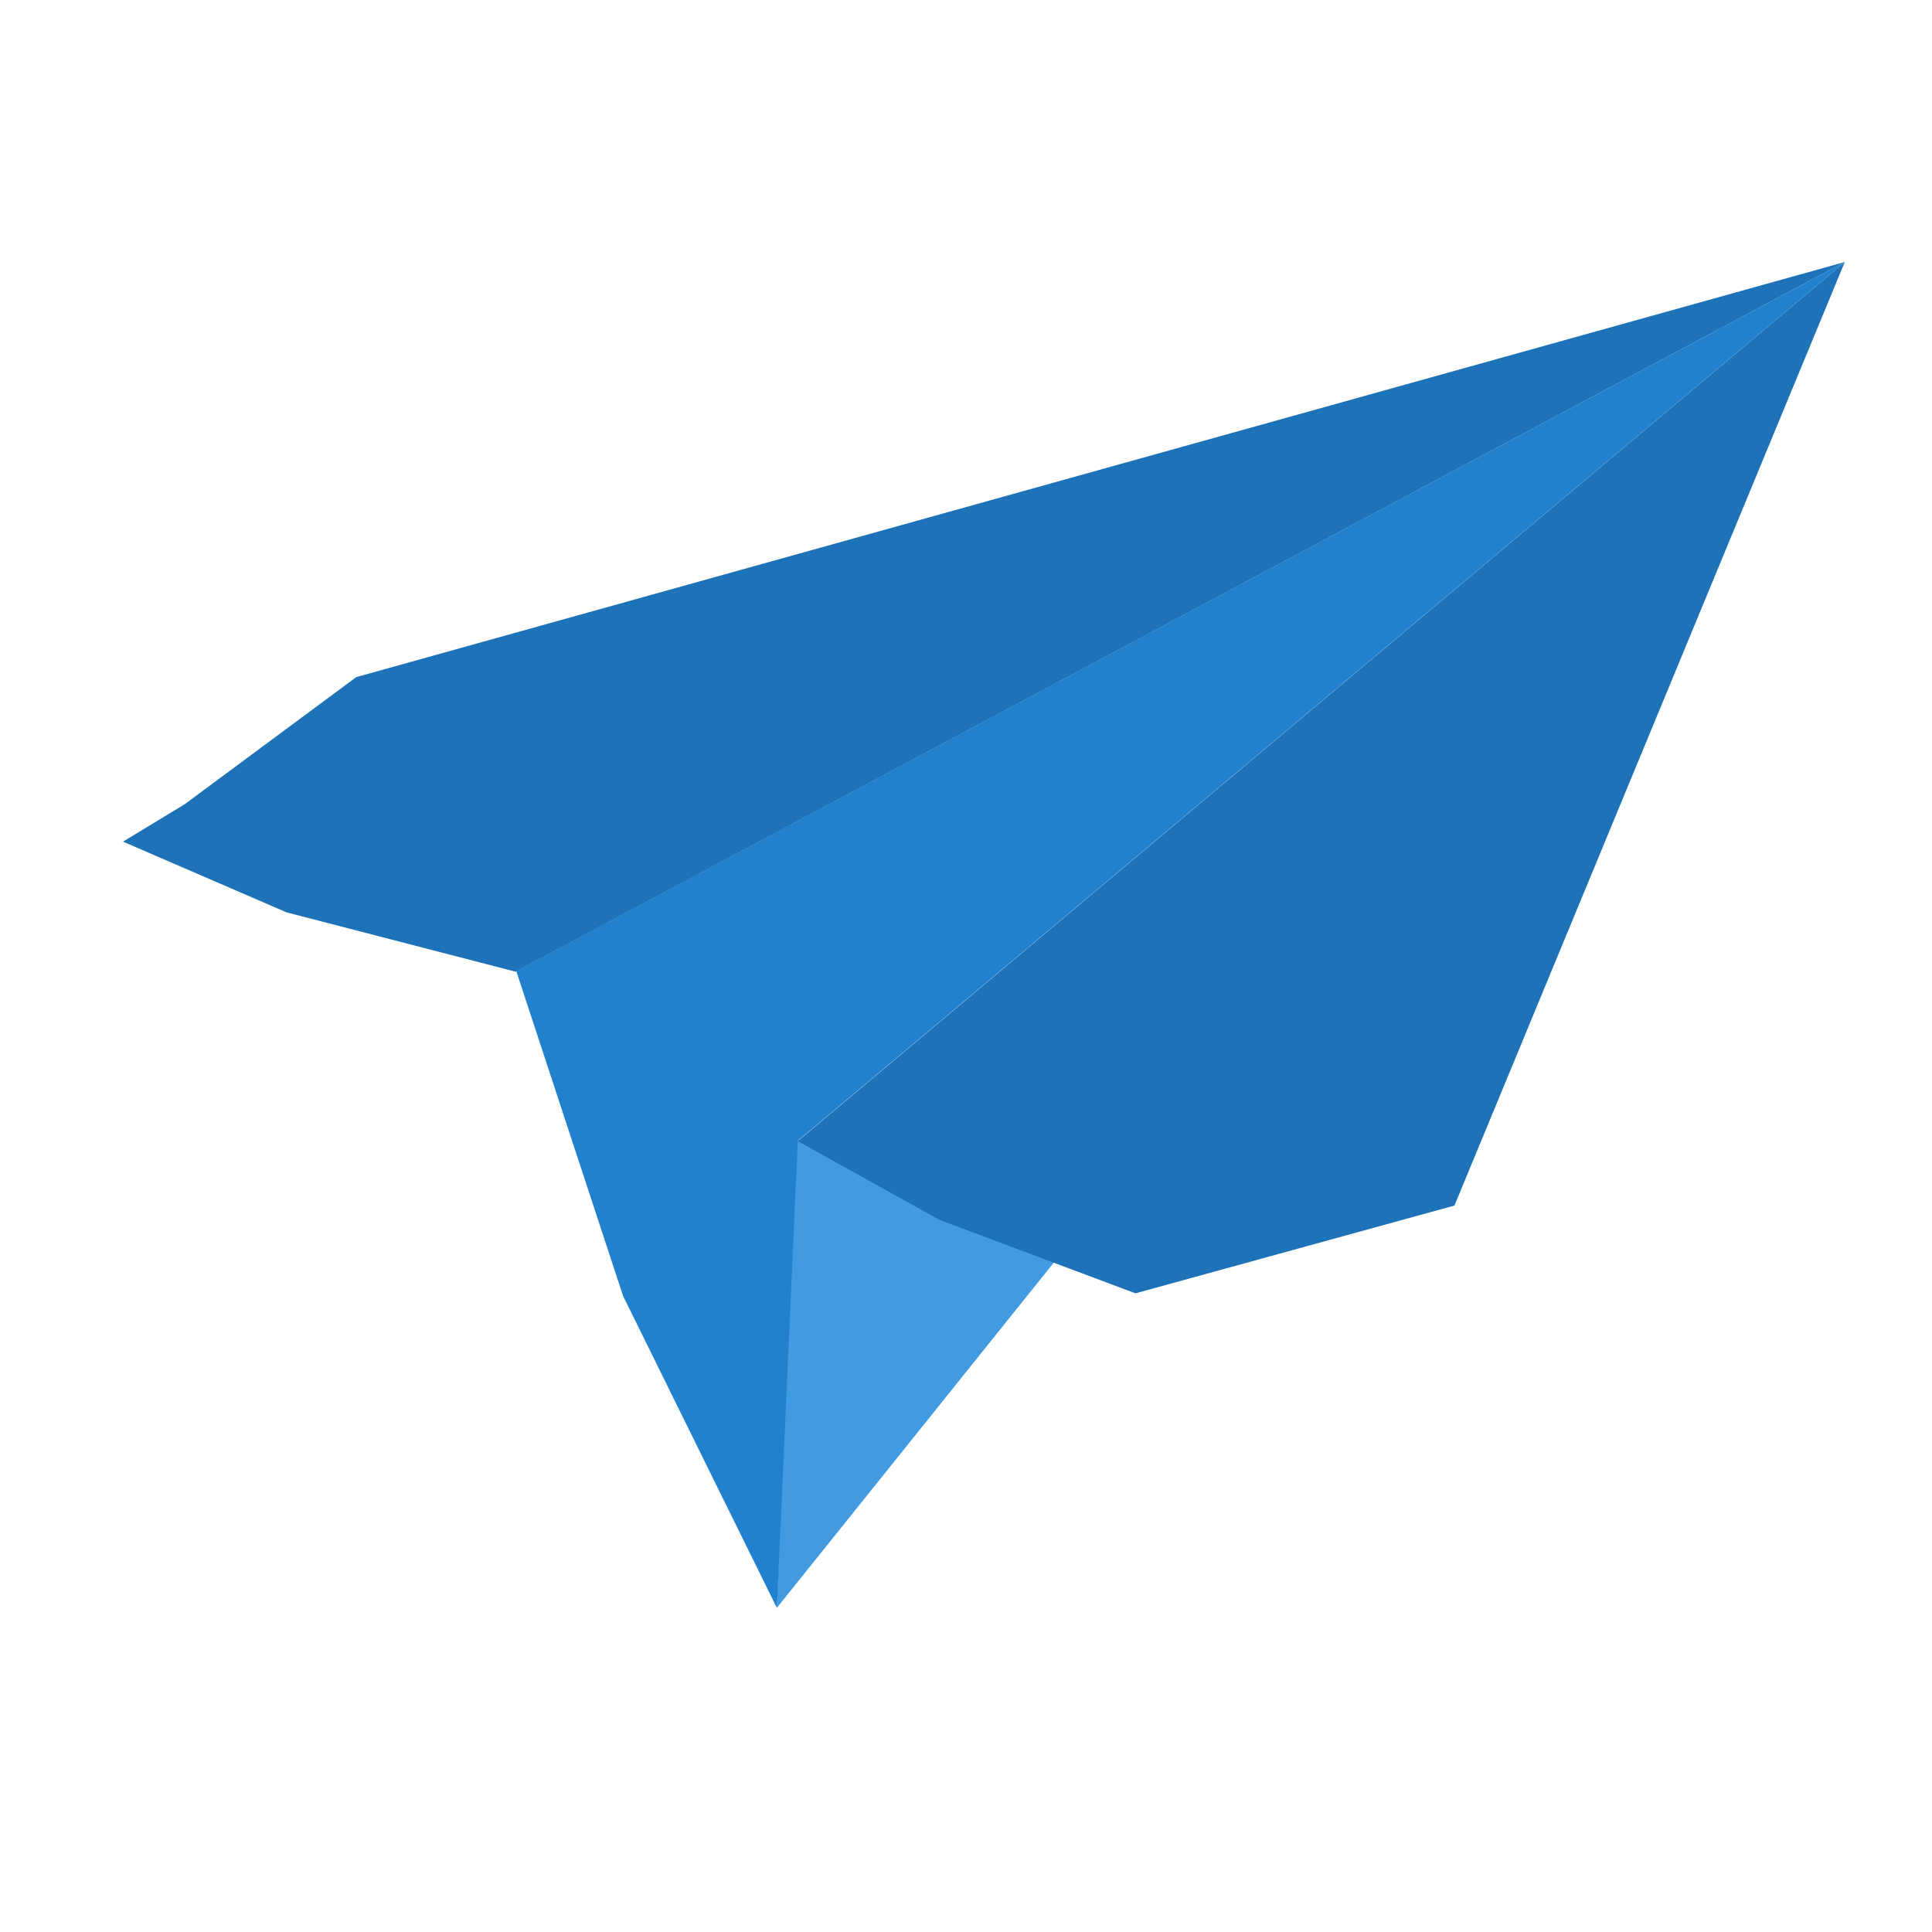
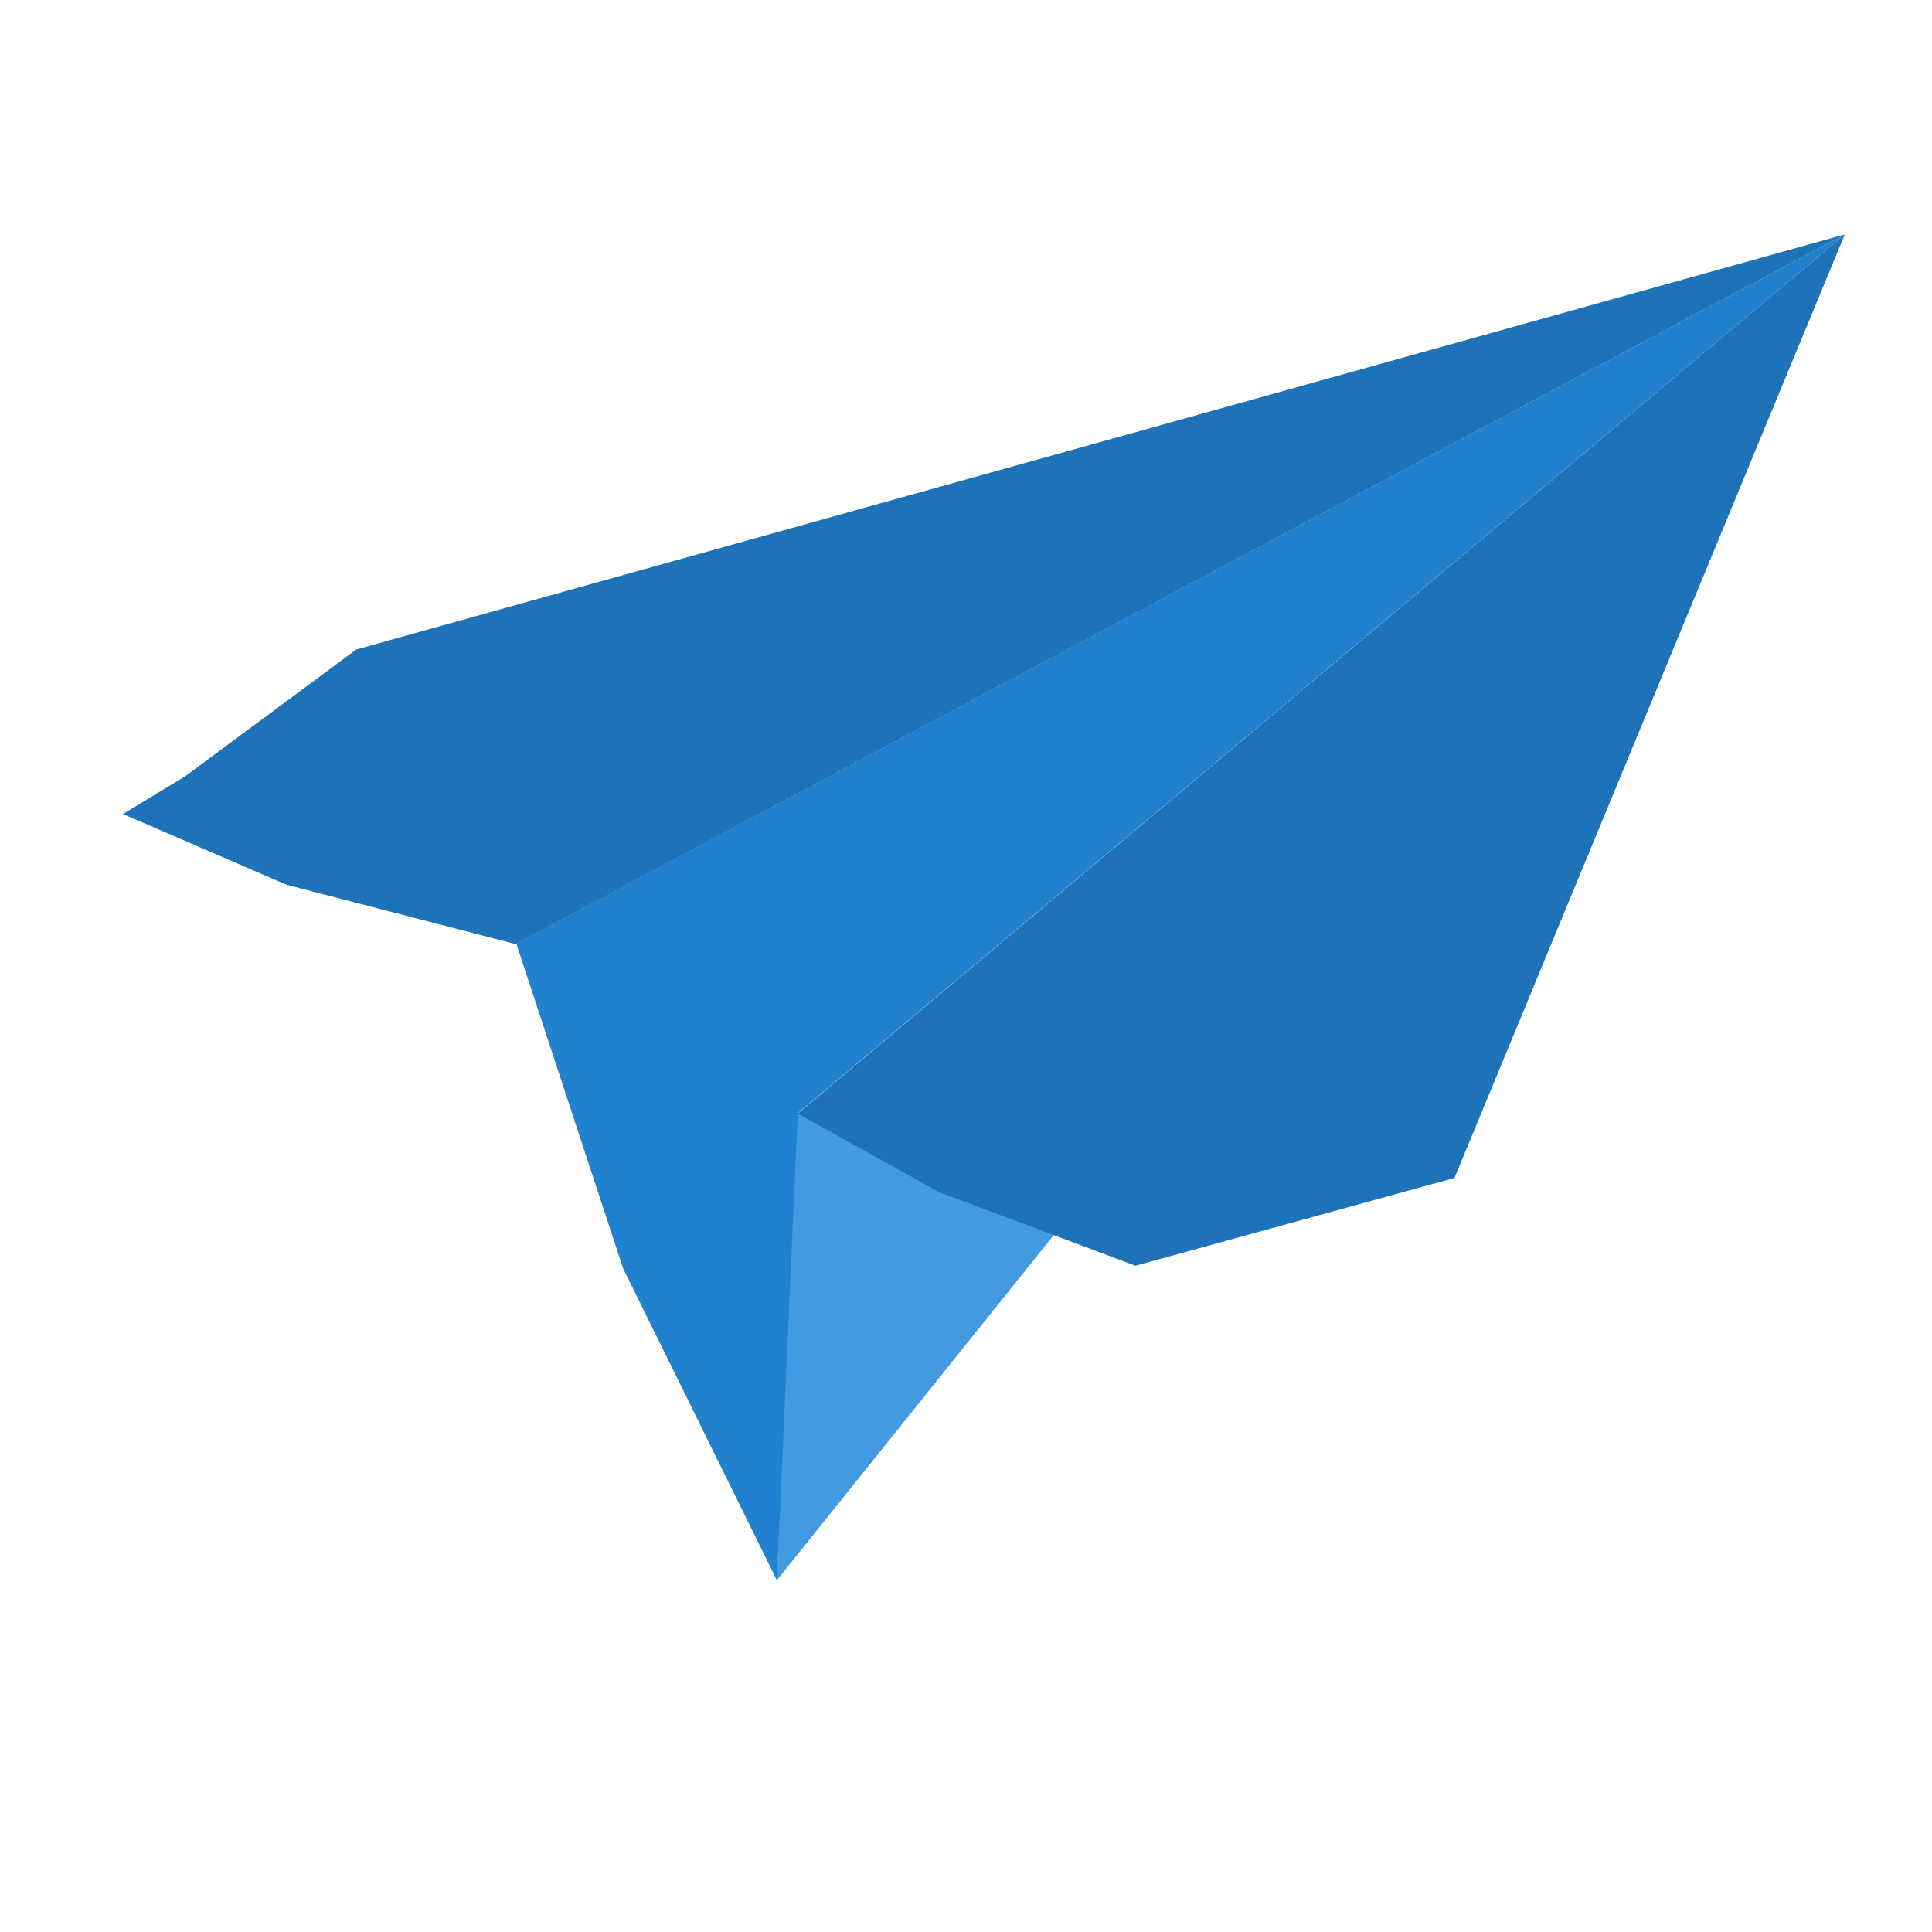
- <svg xmlns="http://www.w3.org/2000/svg" width="300" height="300" viewBox="226 124 140 4">
+ <svg xmlns="http://www.w3.org/2000/svg" width="300" height="300" viewBox="226 126 140 4">
  <g fill="none" fill-rule="evenodd" transform="translate(4,0) scale(0.95)">
    <path fill="#429AE1" d="M294.392 145.867l11.403 5.462 8.872 3.179-21.734 27.092z" />
    <path fill="#2181CE" d="M273.067 133.027L374.4 78.933l-79.864 67.035-1.59 35.632-11.733-23.794z" />
    <path fill="#1E73B8" d="M243.067 123.146l4.708-2.857 13.083-9.693L374.4 78.933l-101.383 54.134-17.475-4.526zM294.533 145.992l10.8 6 14.962 5.608 24.332-6.696 29.773-71.97z" />
  </g>
</svg>
